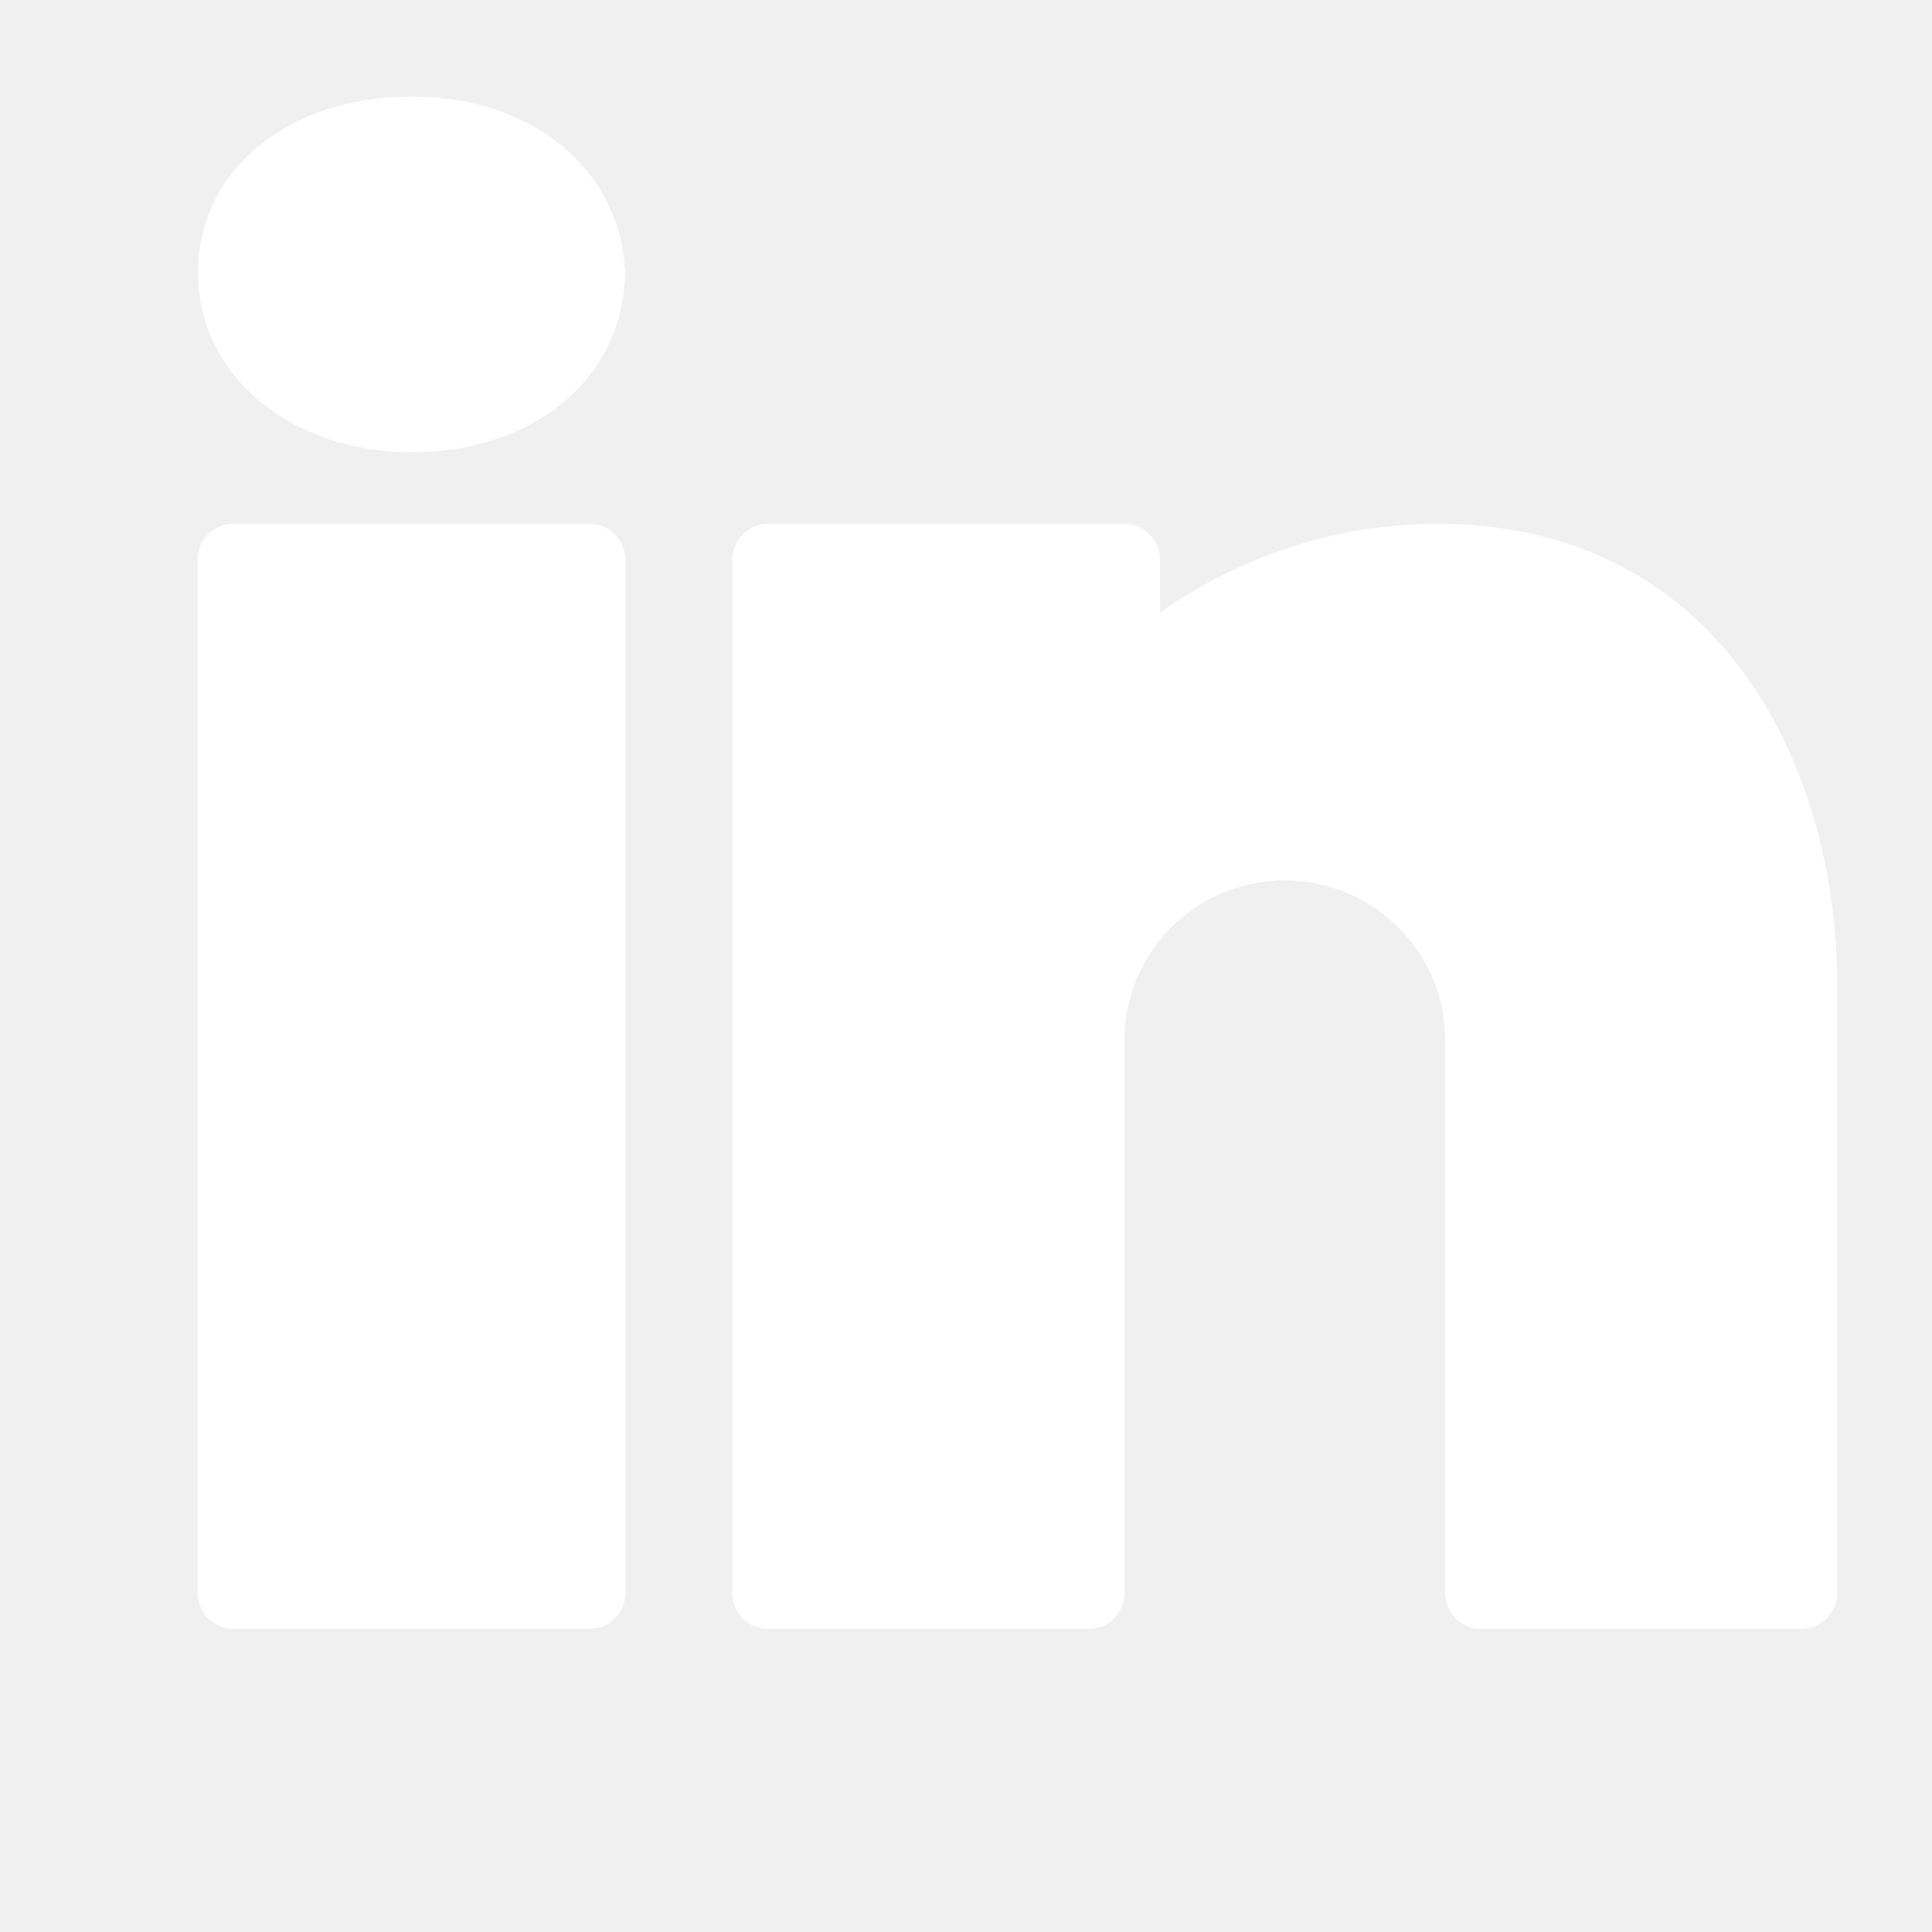
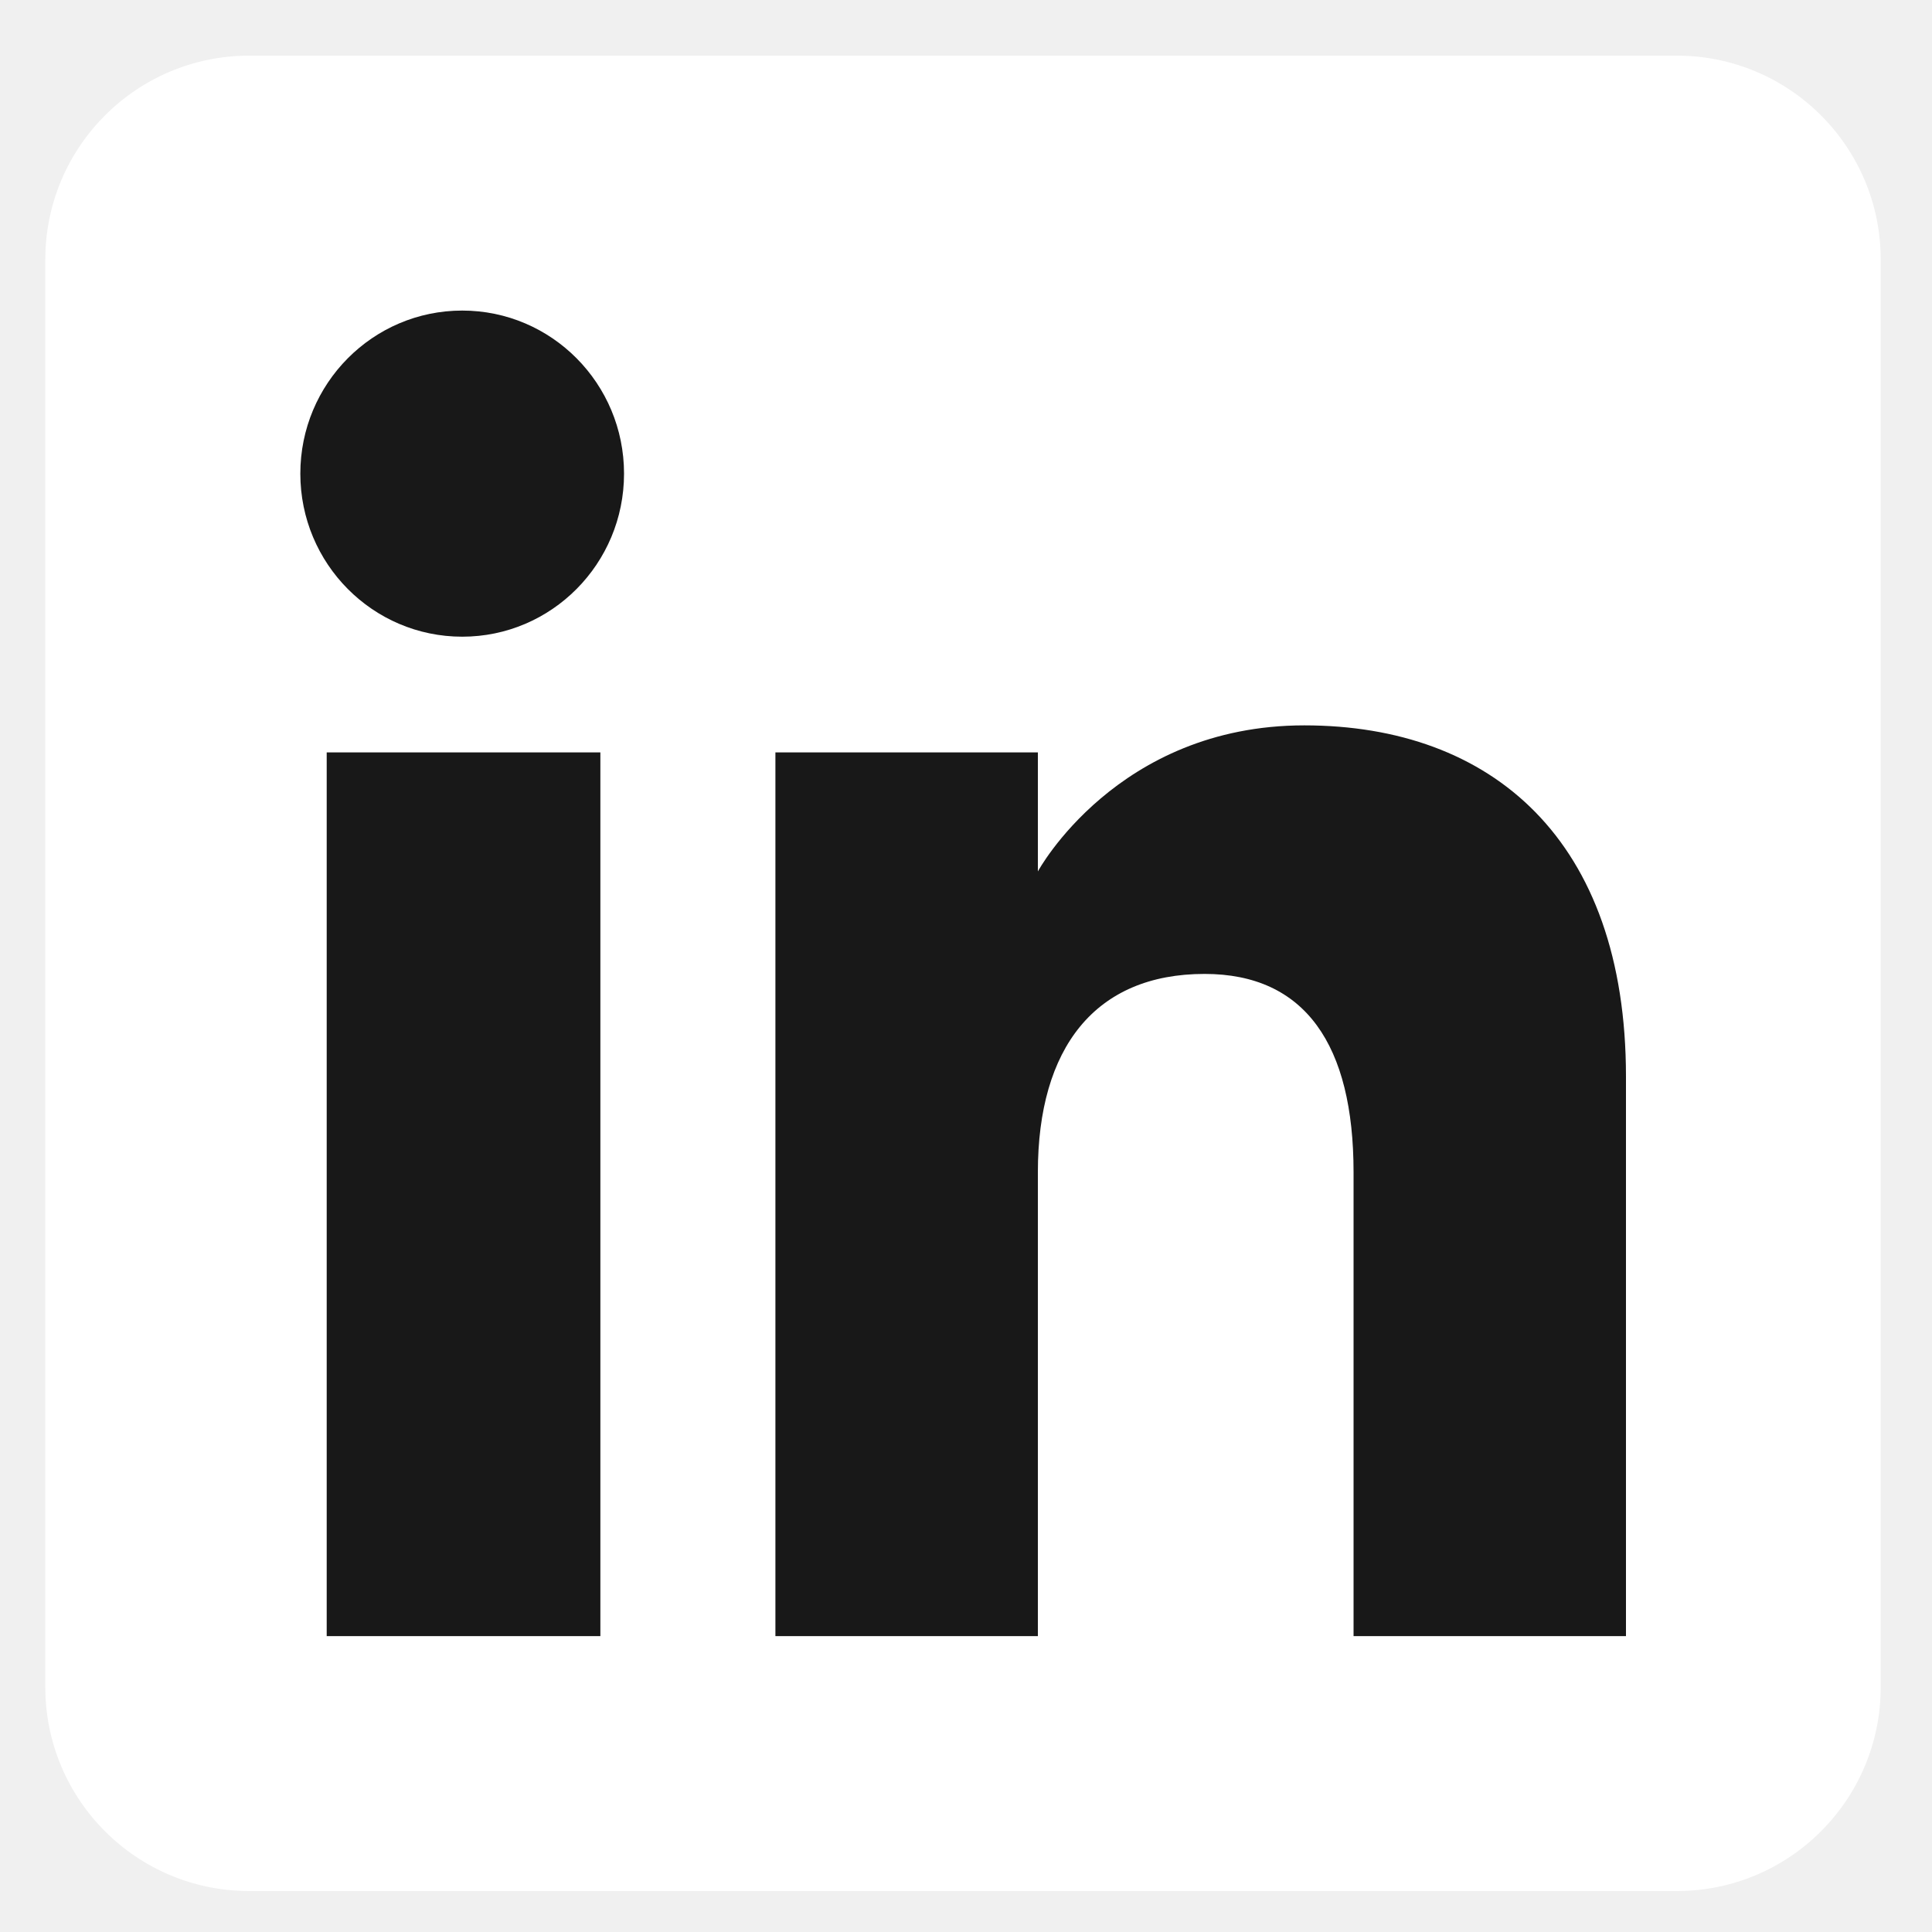
- <svg xmlns="http://www.w3.org/2000/svg" width="21" height="21" viewBox="0 0 21 21" fill="none">
-   <path d="M4.473 1.049C3.129 1.049 2.152 1.854 2.152 2.963C2.152 4.074 3.152 4.916 4.473 4.916C5.817 4.916 6.794 4.094 6.794 2.94C6.732 1.828 5.775 1.049 4.473 1.049ZM2.536 5.694C2.323 5.694 2.148 5.869 2.148 6.082V17.317C2.148 17.53 2.323 17.705 2.536 17.705H6.41C6.623 17.705 6.798 17.53 6.798 17.317V6.082C6.798 5.869 6.623 5.694 6.41 5.694H2.536ZM8.347 5.694C8.134 5.694 7.96 5.869 7.96 6.082V17.317C7.96 17.53 8.134 17.705 8.347 17.705H11.834C12.048 17.705 12.222 17.531 12.222 17.317V11.506V11.409V11.312C12.222 10.394 12.927 9.646 13.826 9.576C13.872 9.568 13.919 9.569 13.965 9.569C14.012 9.569 14.058 9.568 14.104 9.576C15.003 9.646 15.709 10.394 15.709 11.312V17.317C15.709 17.531 15.882 17.705 16.096 17.705H19.583C19.796 17.705 19.97 17.53 19.97 17.317V10.731C19.97 8.224 18.626 5.694 15.627 5.694C14.263 5.694 13.233 6.221 12.609 6.659V6.082C12.609 5.869 12.435 5.694 12.222 5.694H8.347Z" fill="white" />
+ <svg xmlns="http://www.w3.org/2000/svg" width="20" height="20" viewBox="0 0 20 20" fill="none">
+   <g clip-path="url(#clip0_954_2819)">
+     <g clip-path="url(#clip1_954_2819)">
+       <path fill-rule="evenodd" clip-rule="evenodd" d="M2.58 19.576H17.358C18.524 19.576 19.469 18.631 19.469 17.465V2.687C19.469 1.521 18.524 0.576 17.358 0.576H2.58C1.414 0.576 0.469 1.521 0.469 2.687V17.465C0.469 18.631 1.414 19.576 2.58 19.576Z" fill="white" />
+       <path fill-rule="evenodd" clip-rule="evenodd" d="M16.832 16.937H14.012V12.135C14.012 10.818 13.512 10.082 12.47 10.082C11.336 10.082 10.744 10.848 10.744 12.135V16.937H8.027V7.789H10.744V9.021C10.744 9.021 11.561 7.509 13.502 7.509C15.442 7.509 16.832 8.694 16.832 11.145V16.937ZM4.785 6.591C3.859 6.591 3.109 5.835 3.109 4.903C3.109 3.971 3.859 3.215 4.785 3.215C5.71 3.215 6.46 3.971 6.46 4.903C6.46 5.835 5.71 6.591 4.785 6.591ZM3.382 16.937H6.215V7.789H3.382V16.937Z" fill="#181818" />
+     </g>
+   </g>
+   <defs>
+     <clipPath id="clip0_954_2819">
+       <rect width="19.372" height="19.372" fill="white" transform="translate(0.109375 0.576172)" />
+     </clipPath>
+     <clipPath id="clip1_954_2819">
+       <rect width="19" height="19" fill="white" transform="translate(0.46875 0.576172)" />
+     </clipPath>
+   </defs>
</svg>
